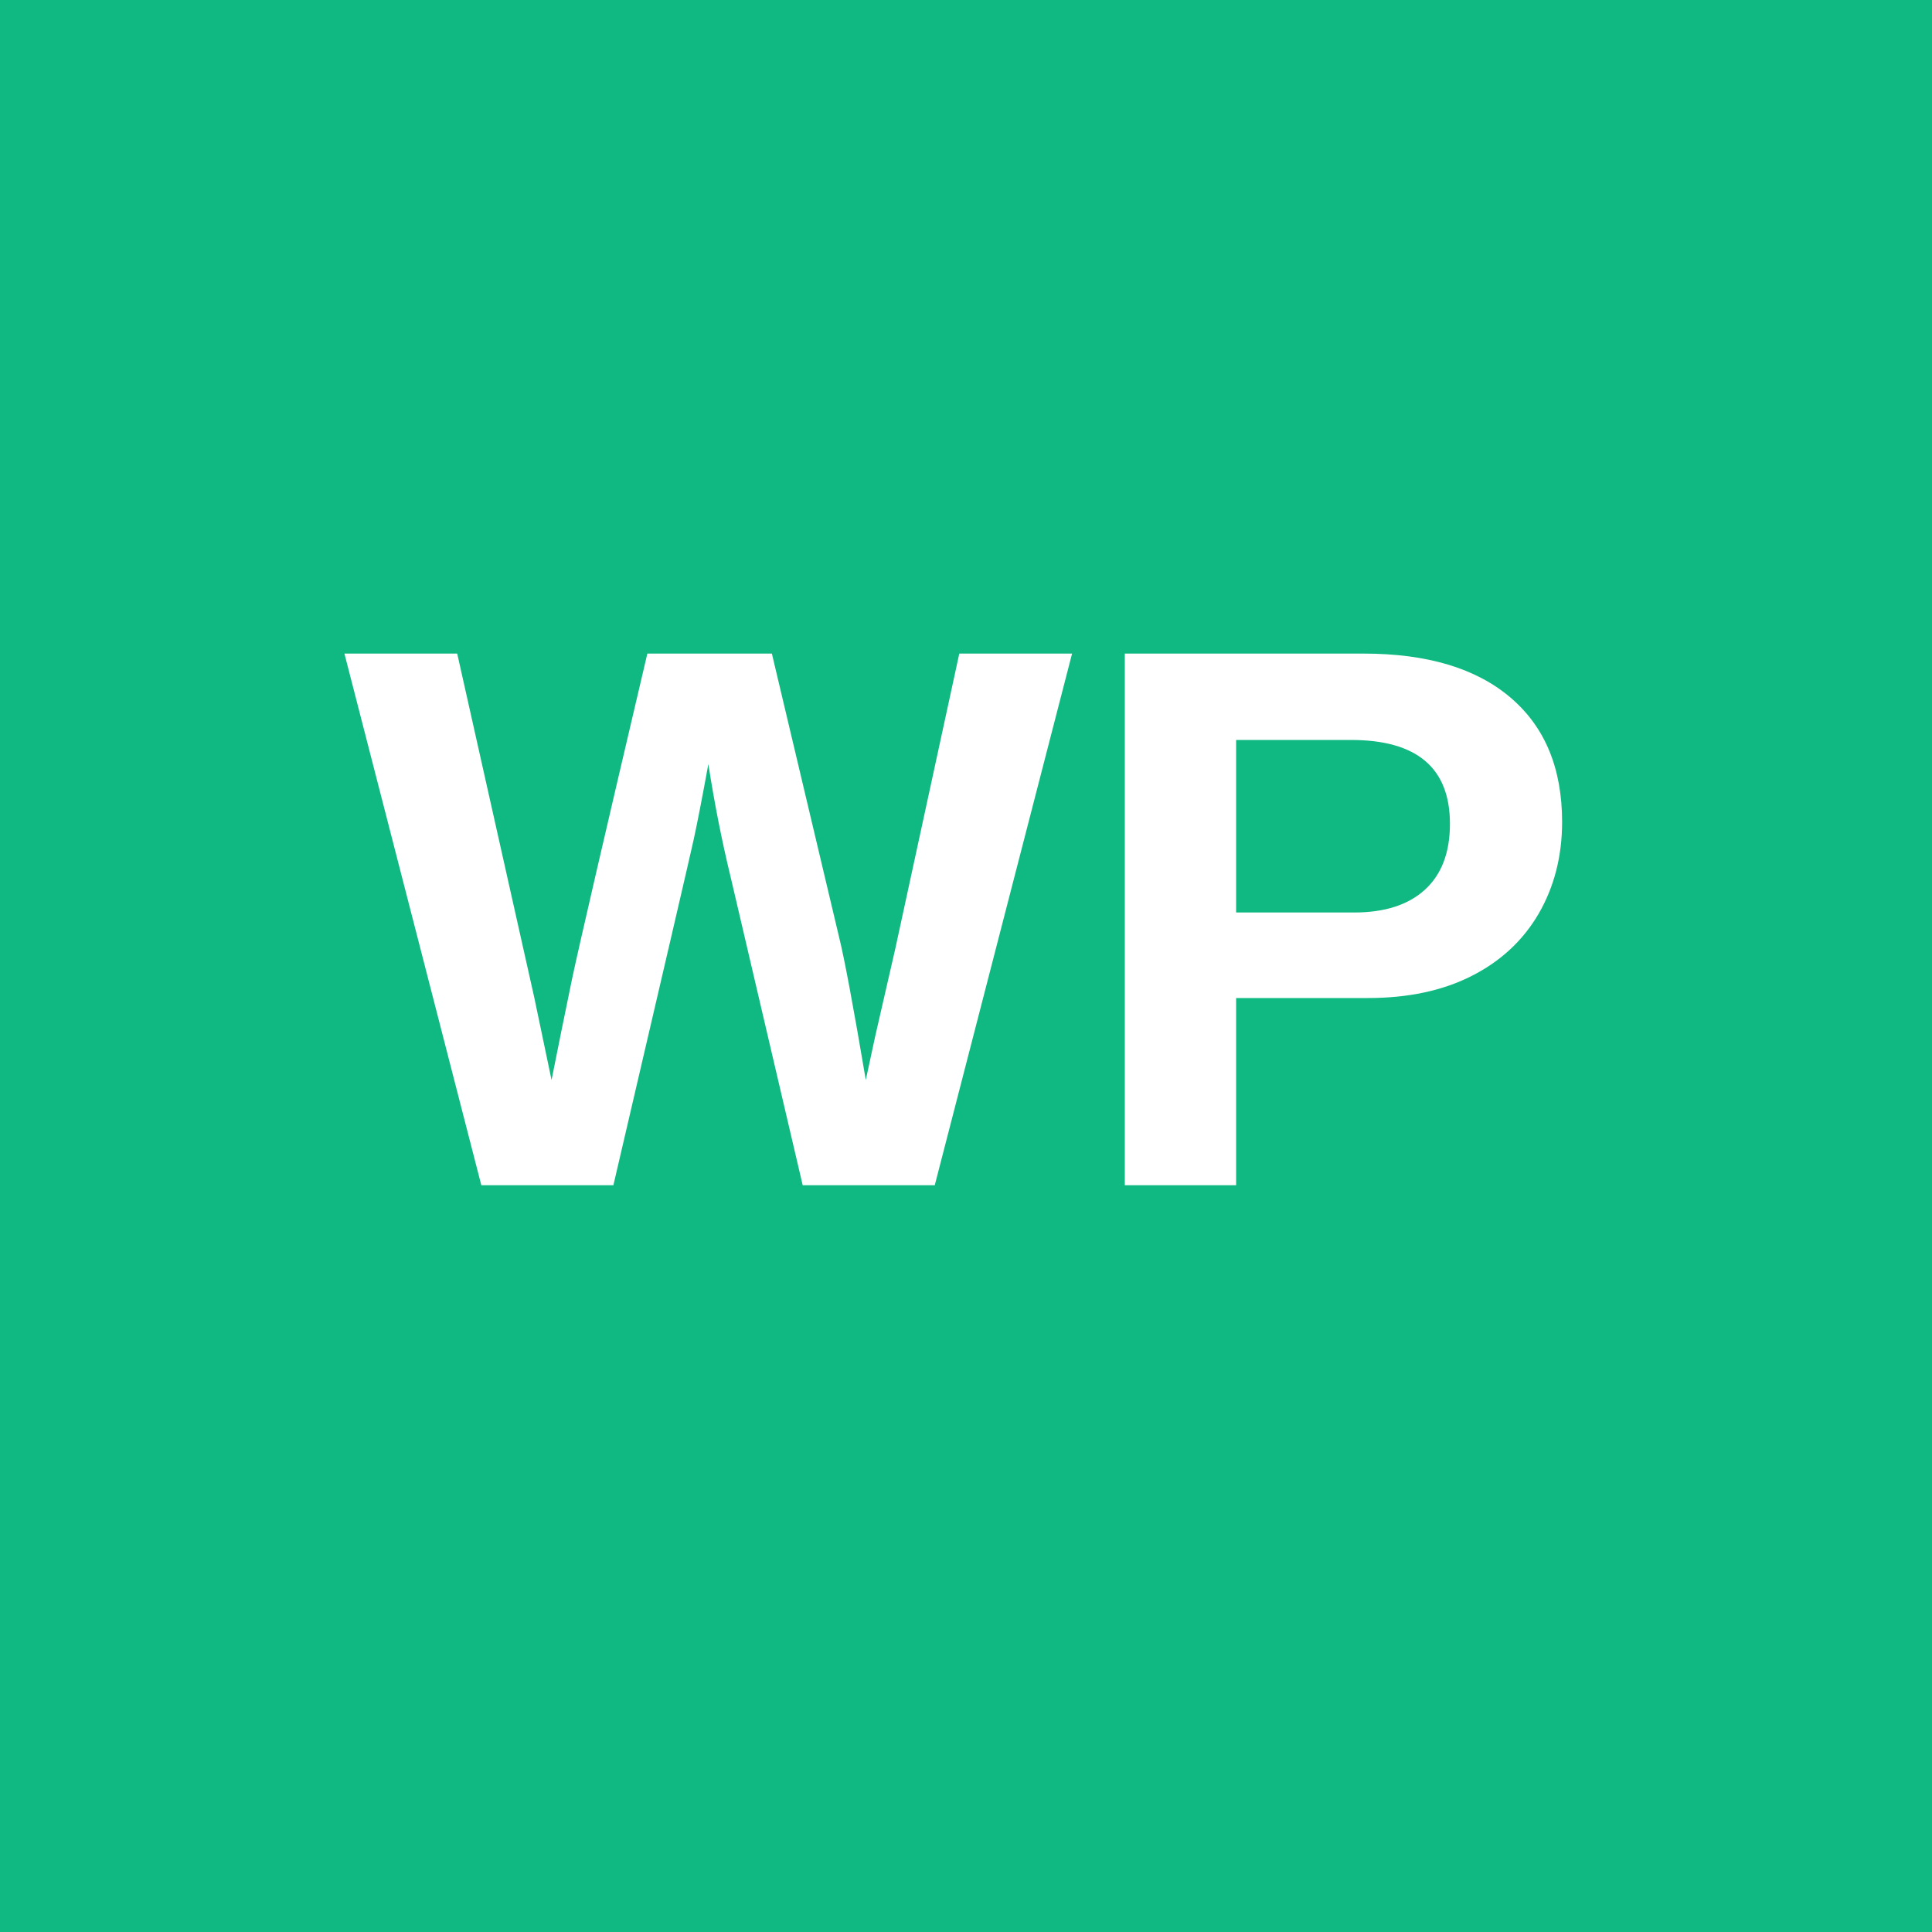
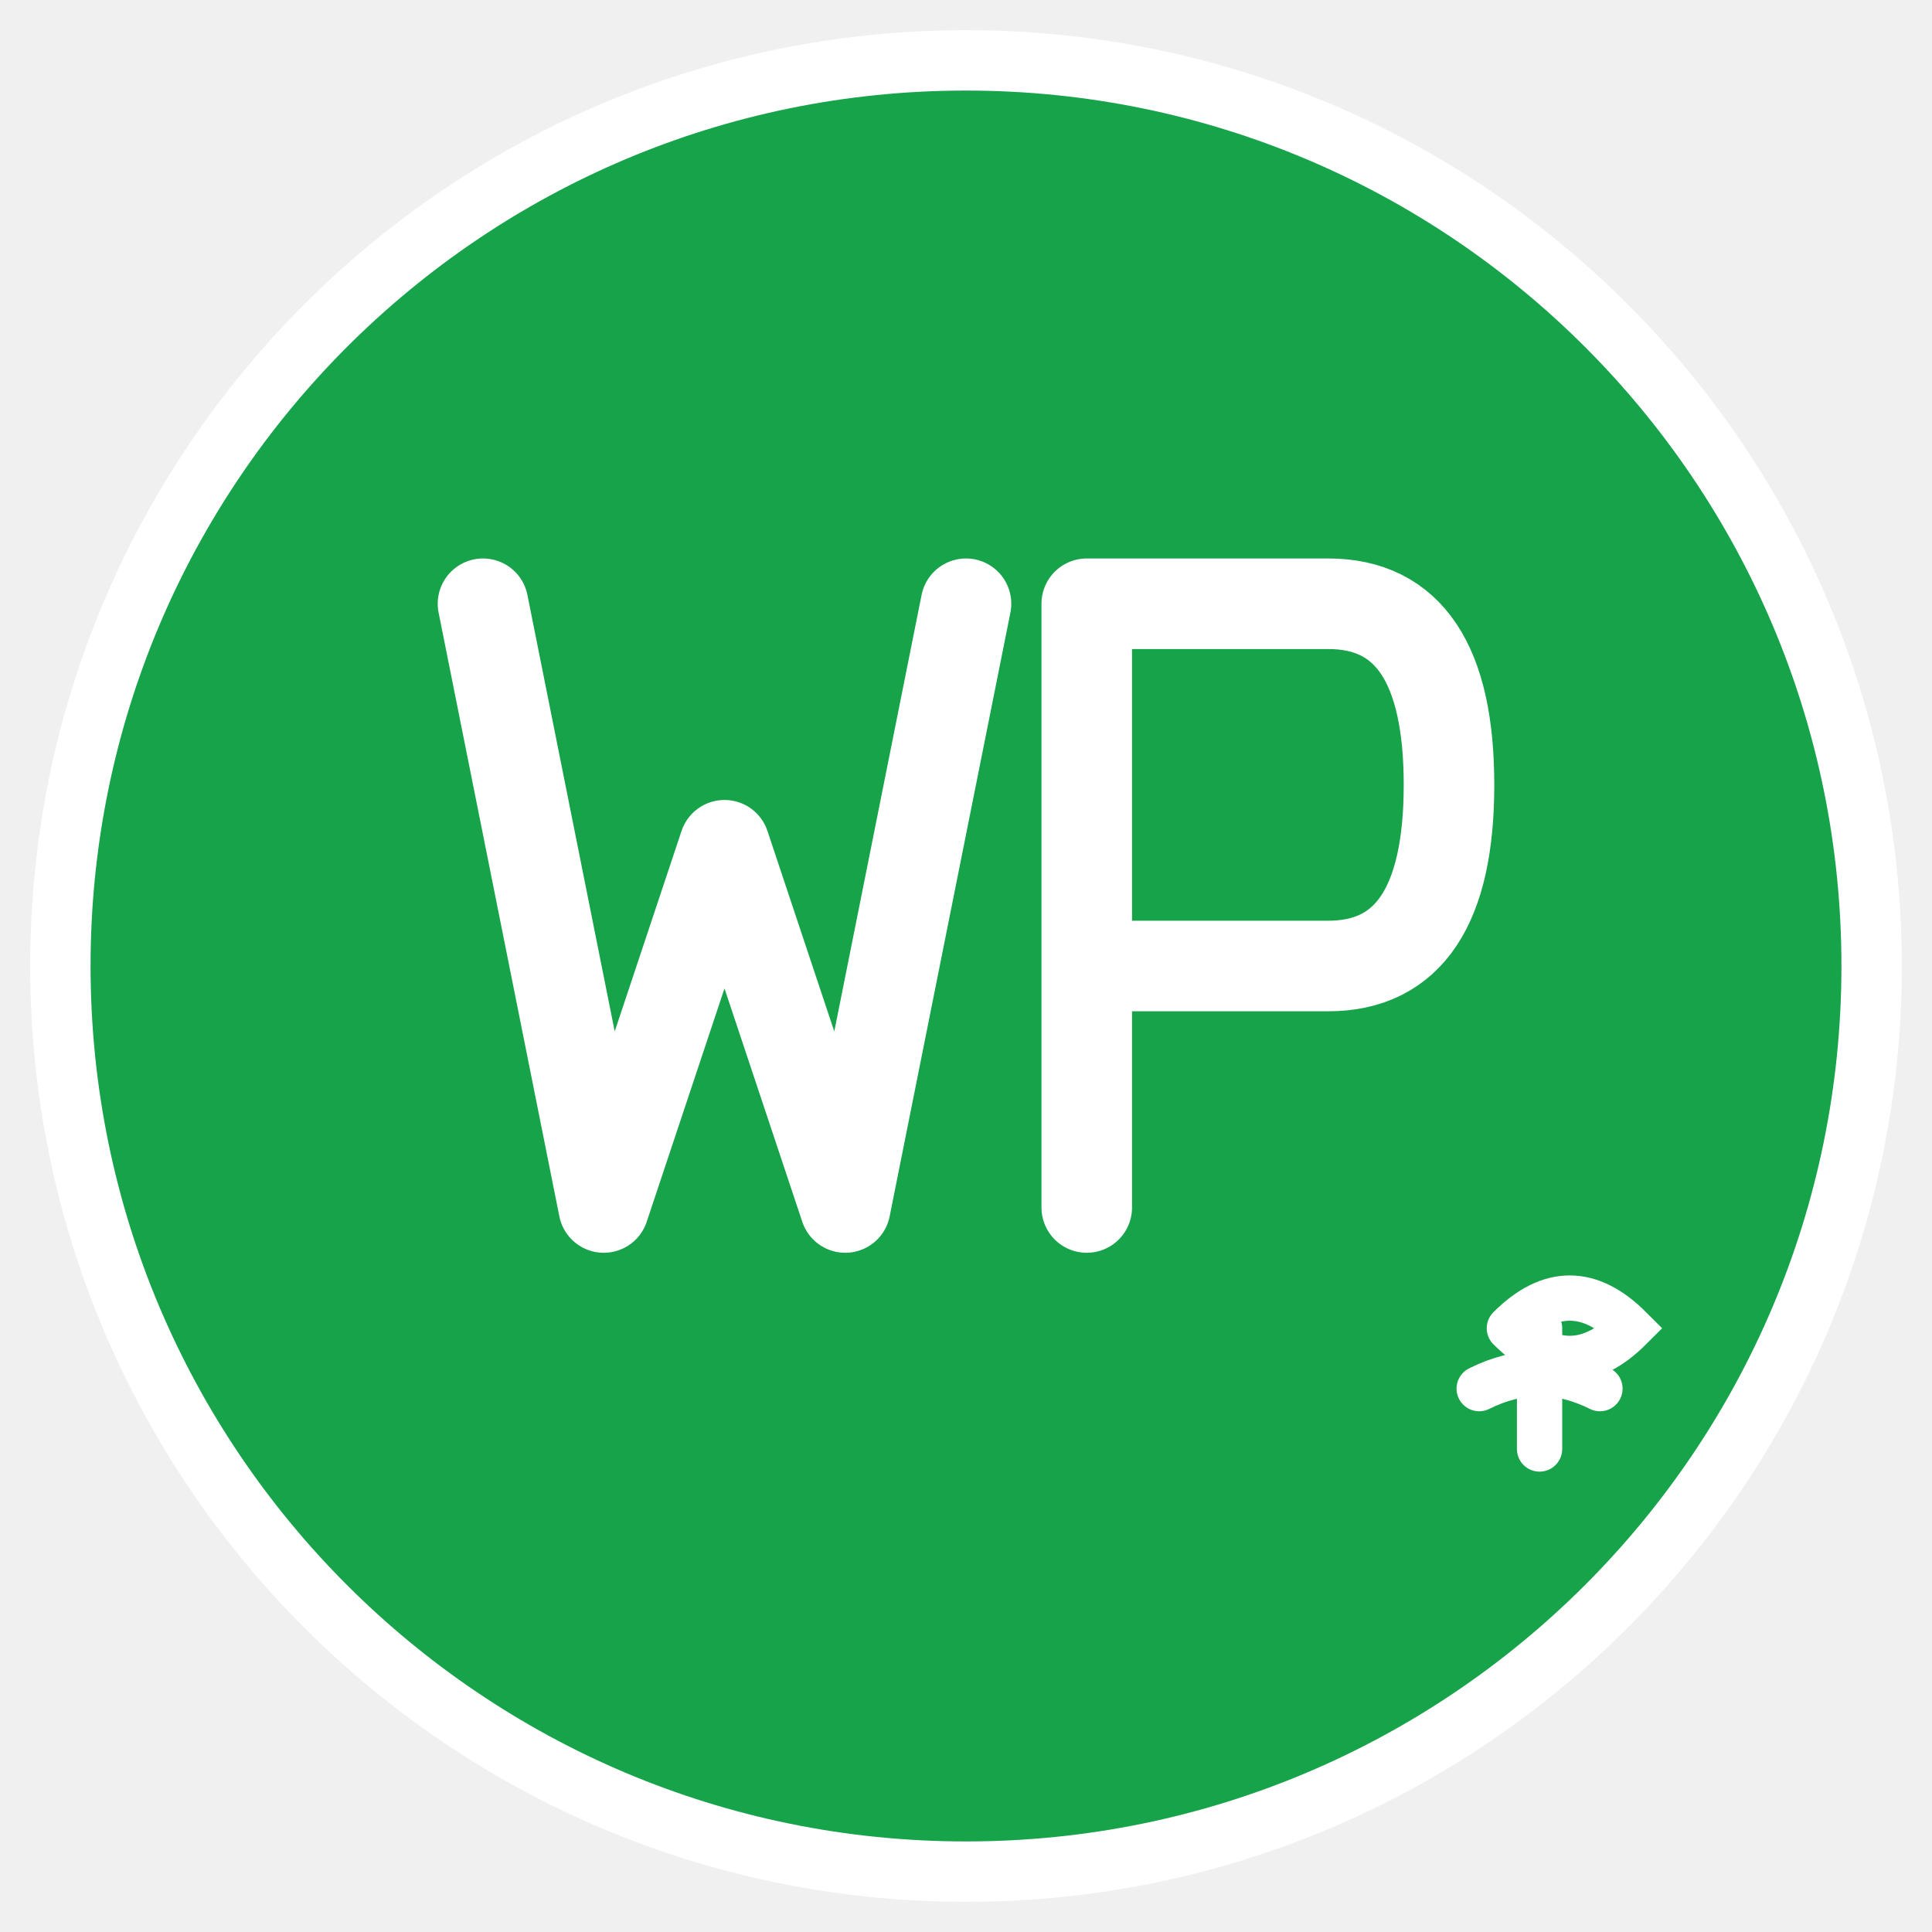
- <svg xmlns="http://www.w3.org/2000/svg" width="144" height="144">
-   <rect width="144" height="144" fill="#10b981" />
-   <text x="50%" y="50%" dominant-baseline="middle" text-anchor="middle" font-family="Arial, sans-serif" font-weight="bold" font-size="57.6" fill="white">WP</text>
+ <svg xmlns="http://www.w3.org/2000/svg" width="144" height="144" viewBox="0 0 64 64">
+   <circle cx="32" cy="32" r="30" fill="#16a34a" stroke="#ffffff" stroke-width="2" />
+   <path d="M16 20 L20 40 L24 28 L28 40 L32 20" stroke="#ffffff" stroke-width="3" fill="none" stroke-linecap="round" stroke-linejoin="round" />
+   <path d="M36 20 L36 40 M36 20 L44 20 Q48 20 48 26 Q48 32 44 32 L36 32" stroke="#ffffff" stroke-width="3" fill="none" stroke-linecap="round" stroke-linejoin="round" />
+   <path d="M50 44 Q52 42 54 44 Q52 46 50 44 M51 44 L51 48 M49 46 Q51 45 53 46" stroke="#ffffff" stroke-width="1.5" fill="none" stroke-linecap="round" />
</svg>
